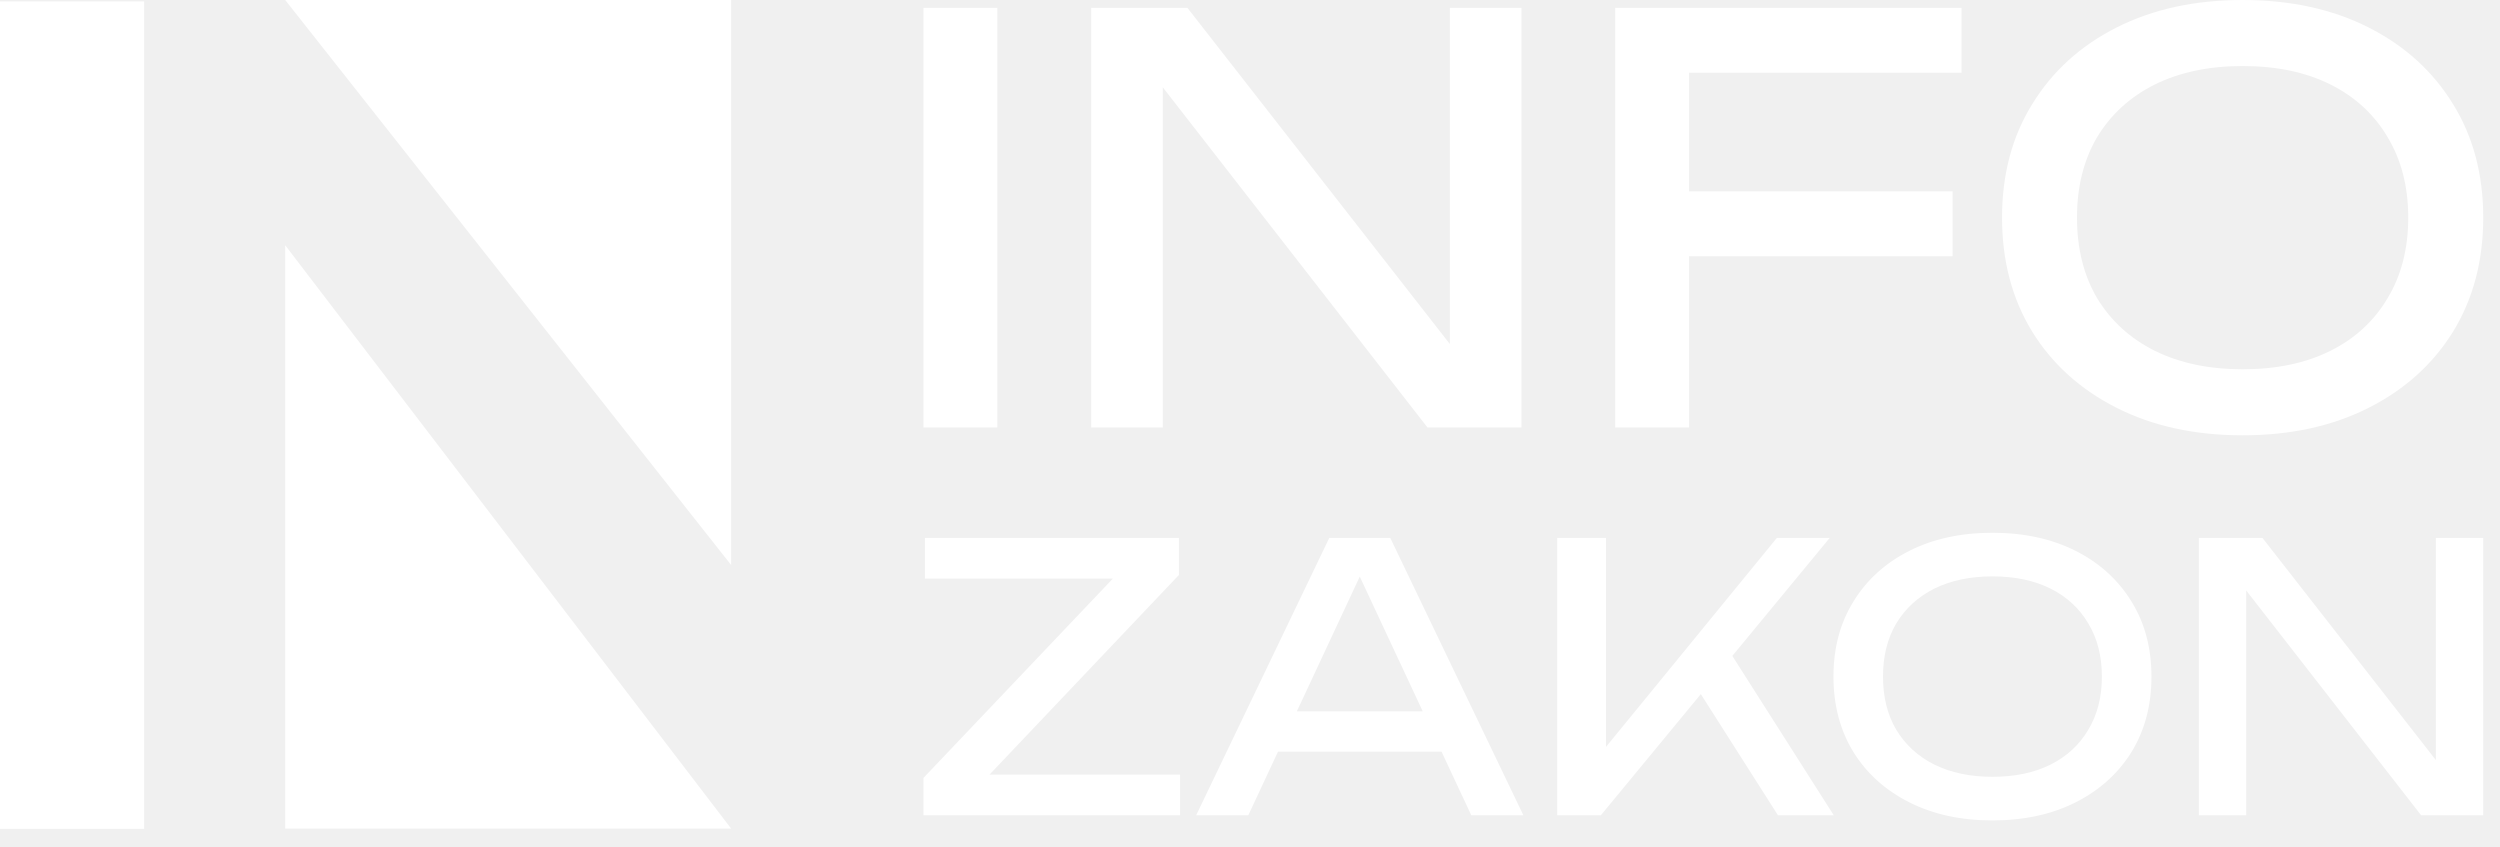
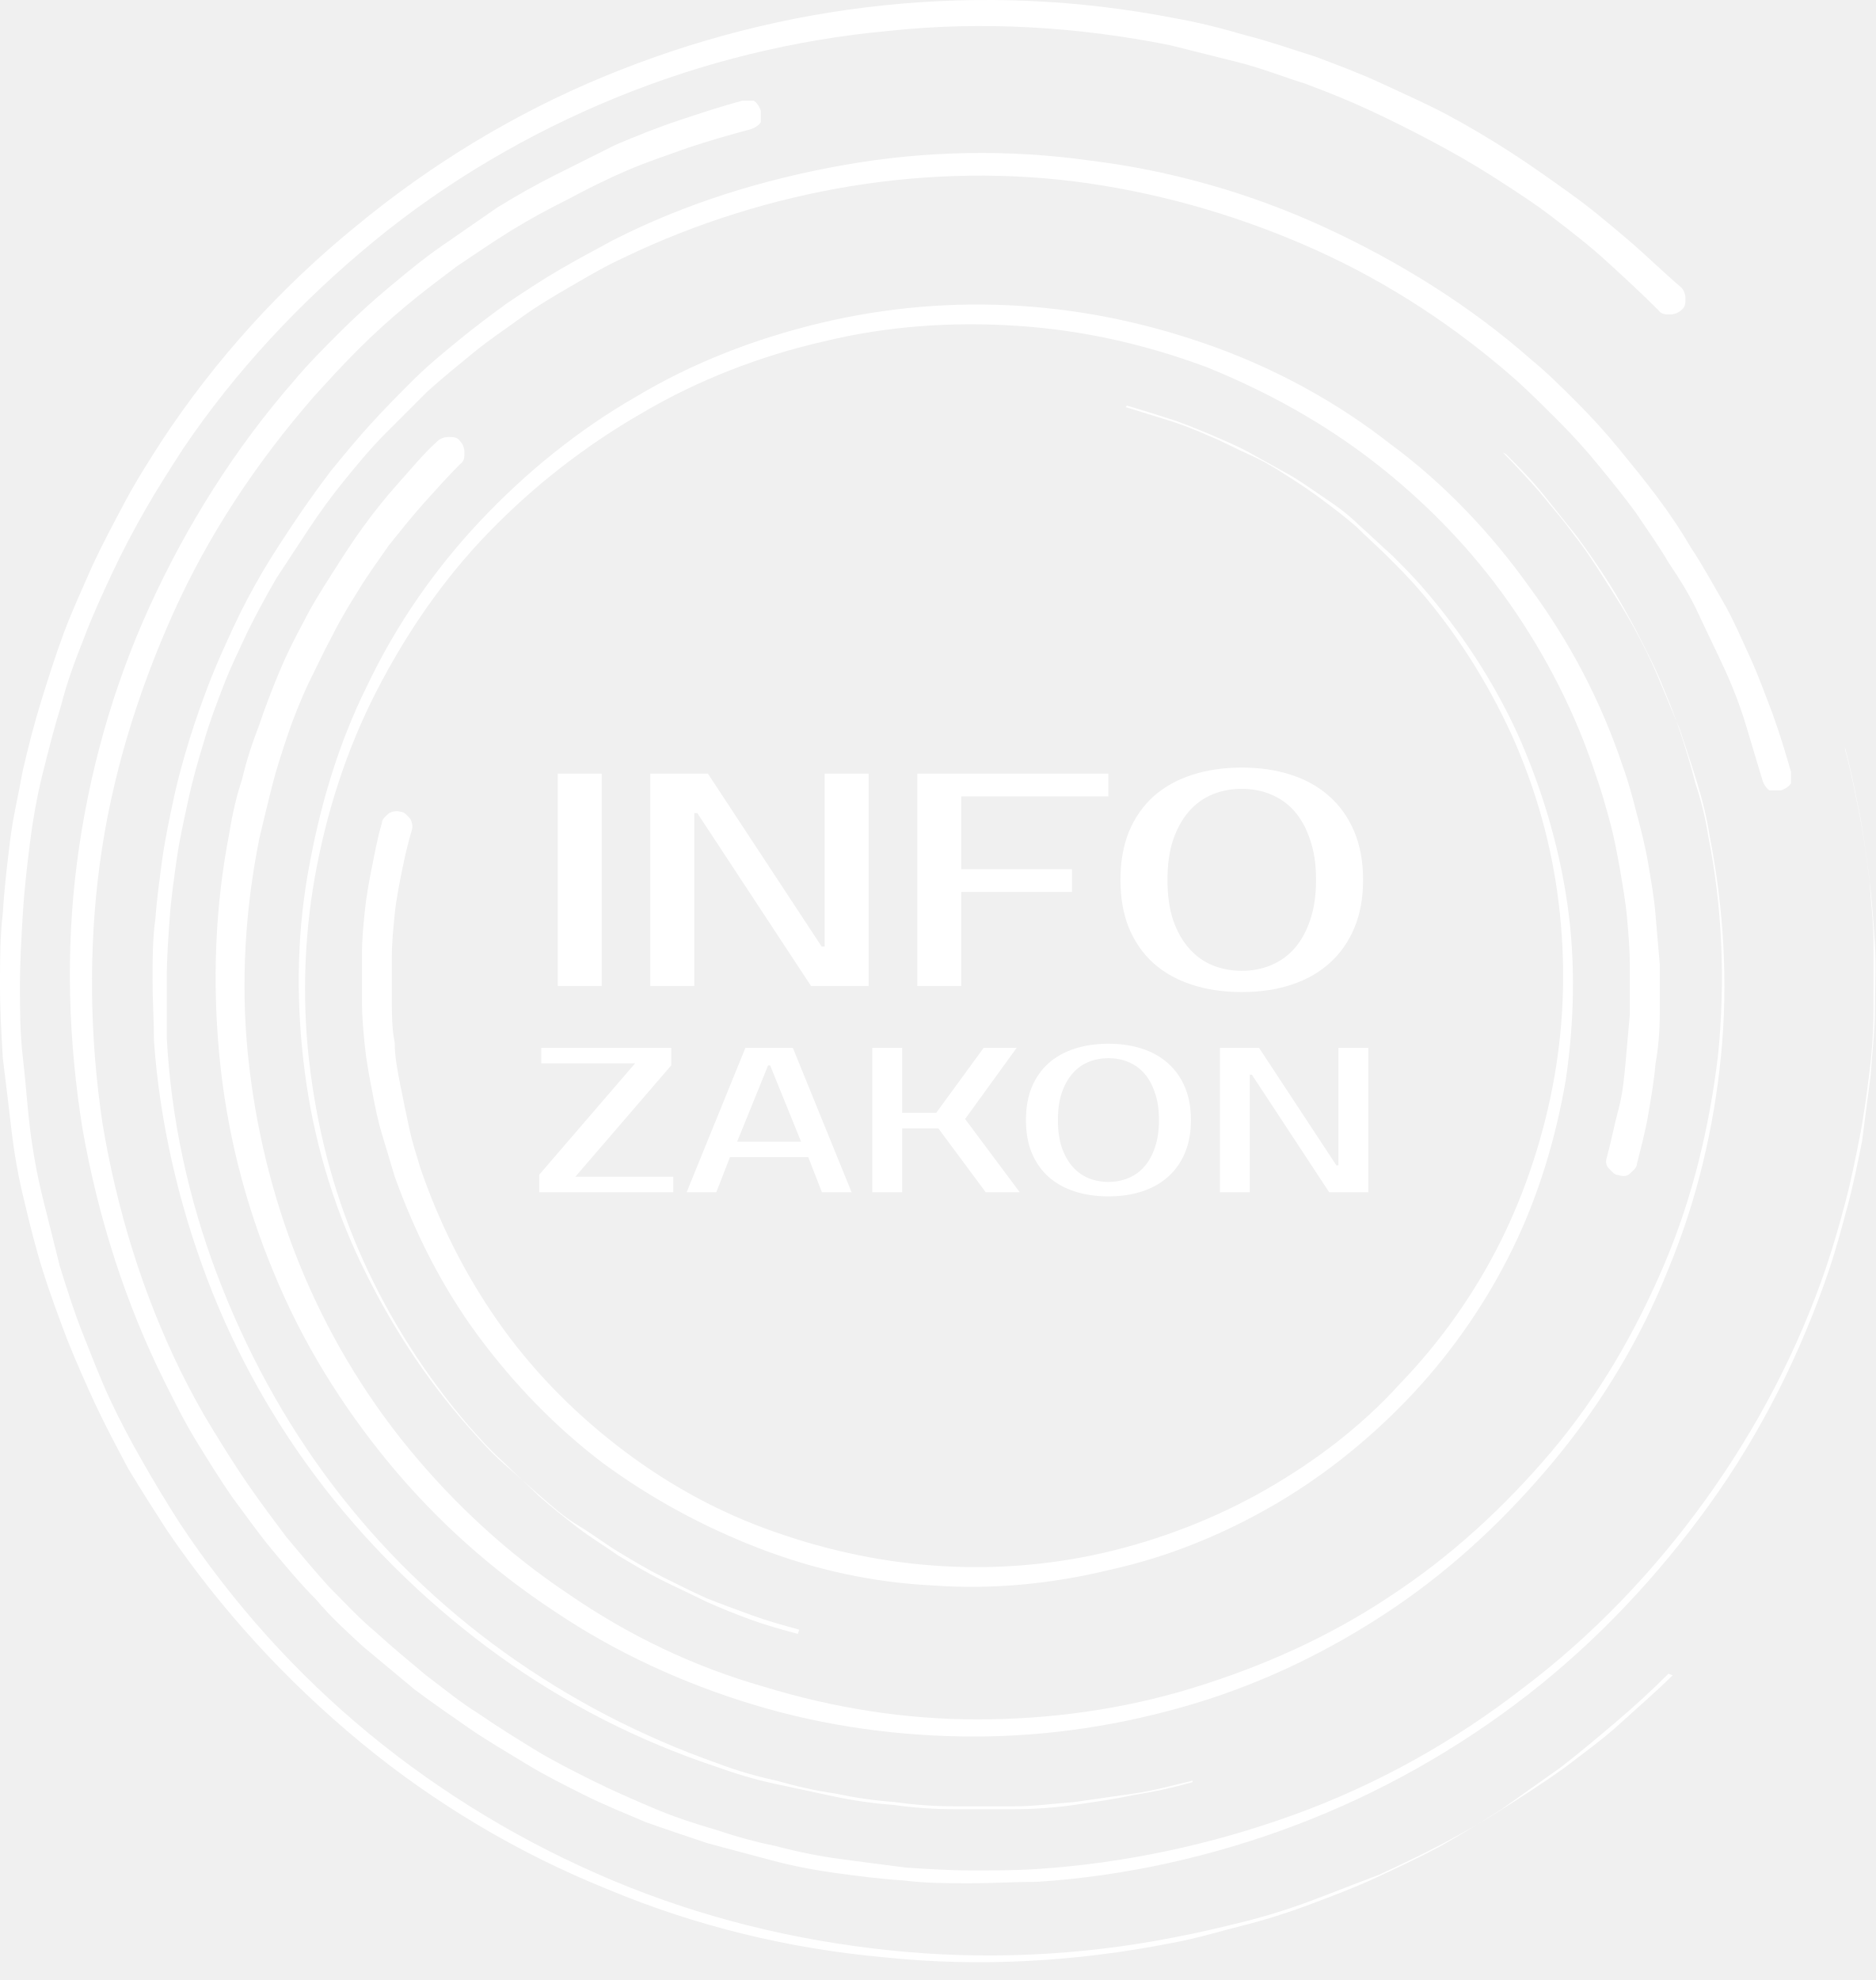
- <svg xmlns="http://www.w3.org/2000/svg" width="65" height="22" viewBox="0 0 65 22" fill="none">
-   <g clip-path="url(#clip0_677_1494)">
-     <path fill-rule="evenodd" clip-rule="evenodd" d="M3.748 21.55V0.036H0V21.55H3.748Z" fill="white" />
-     <path fill-rule="evenodd" clip-rule="evenodd" d="M7.415 6.376V21.544H19.01L7.415 6.376Z" fill="white" />
-     <path fill-rule="evenodd" clip-rule="evenodd" d="M7.415 0L19.01 14.691V0H7.415Z" fill="white" />
-   </g>
-   <path d="M24.01 21.197V20.226L29.336 14.621L30.153 15.044H24.048V13.986H30.653V14.948L25.317 20.572L24.615 20.139H30.682V21.197H24.01Z" fill="white" />
-   <path d="M32.802 19.543V18.495H37.839V19.543H32.802ZM36.147 13.986L39.608 21.197H38.253L35.109 14.467H35.599L32.456 21.197H31.1L34.561 13.986H36.147Z" fill="white" />
-   <path d="M40.487 21.197V13.986H41.756V20.13L41.372 19.889L46.198 13.986H47.572L41.622 21.197H40.487ZM43.919 17.572L44.813 16.697L47.678 21.197H46.227L43.919 17.572Z" fill="white" />
-   <path d="M51.804 21.331C50.983 21.331 50.262 21.174 49.641 20.86C49.019 20.546 48.535 20.11 48.189 19.553C47.843 18.989 47.67 18.335 47.67 17.591C47.67 16.848 47.843 16.198 48.189 15.64C48.535 15.076 49.019 14.637 49.641 14.323C50.262 14.009 50.983 13.852 51.804 13.852C52.624 13.852 53.345 14.009 53.967 14.323C54.589 14.637 55.072 15.076 55.419 15.64C55.765 16.198 55.938 16.848 55.938 17.591C55.938 18.335 55.765 18.989 55.419 19.553C55.072 20.11 54.589 20.546 53.967 20.86C53.345 21.174 52.624 21.331 51.804 21.331ZM51.804 20.197C52.387 20.197 52.89 20.091 53.313 19.88C53.736 19.668 54.063 19.367 54.294 18.976C54.531 18.585 54.649 18.123 54.649 17.591C54.649 17.059 54.531 16.598 54.294 16.207C54.063 15.816 53.736 15.515 53.313 15.303C52.89 15.092 52.387 14.986 51.804 14.986C51.227 14.986 50.724 15.092 50.294 15.303C49.871 15.515 49.541 15.816 49.304 16.207C49.073 16.598 48.958 17.059 48.958 17.591C48.958 18.123 49.073 18.585 49.304 18.976C49.541 19.367 49.871 19.668 50.294 19.88C50.724 20.091 51.227 20.197 51.804 20.197Z" fill="white" />
-   <path d="M63.852 20.428L63.333 20.485V13.986H64.564V21.197H62.949L57.892 14.698L58.401 14.64V21.197H57.17V13.986H58.824L63.852 20.428Z" fill="white" />
-   <path d="M24.01 0.204H25.93V11.114H24.01V0.204Z" fill="white" />
-   <path d="M38.481 9.95L37.696 10.037V0.204H39.558V11.114H37.114L29.462 1.28L30.233 1.193V11.114H28.371V0.204H30.873L38.481 9.95Z" fill="white" />
-   <path d="M42.926 4.975H50.767V6.663H42.926V4.975ZM50.999 0.204V1.891H42.867L43.915 0.8V11.114H41.995V0.204H50.999Z" fill="white" />
-   <path d="M58.308 11.318C57.067 11.318 55.976 11.08 55.035 10.605C54.095 10.13 53.362 9.47 52.839 8.626C52.315 7.773 52.053 6.784 52.053 5.659C52.053 4.534 52.315 3.549 52.839 2.706C53.362 1.852 54.095 1.188 55.035 0.713C55.976 0.238 57.067 0 58.308 0C59.55 0 60.641 0.238 61.581 0.713C62.522 1.188 63.254 1.852 63.778 2.706C64.302 3.549 64.564 4.534 64.564 5.659C64.564 6.784 64.302 7.773 63.778 8.626C63.254 9.47 62.522 10.13 61.581 10.605C60.641 11.08 59.55 11.318 58.308 11.318ZM58.308 9.601C59.191 9.601 59.952 9.441 60.592 9.121C61.232 8.801 61.727 8.345 62.076 7.754C62.435 7.162 62.614 6.464 62.614 5.659C62.614 4.854 62.435 4.156 62.076 3.564C61.727 2.972 61.232 2.517 60.592 2.197C59.952 1.877 59.191 1.717 58.308 1.717C57.435 1.717 56.674 1.877 56.025 2.197C55.384 2.517 54.885 2.972 54.526 3.564C54.177 4.156 54.002 4.854 54.002 5.659C54.002 6.464 54.177 7.162 54.526 7.754C54.885 8.345 55.384 8.801 56.025 9.121C56.674 9.441 57.435 9.601 58.308 9.601Z" fill="white" />
-   <defs>
-     <clipPath id="clip0_677_1494">
-       <rect width="19.01" height="21.55" fill="white" />
-     </clipPath>
-   </defs>
+ <svg xmlns="http://www.w3.org/2000/svg" width="72" height="76" viewBox="0 0 72 76" fill="none">
+   <path d="M64.046 64.247C63.39 64.903 62.733 65.505 62.023 66.107C61.312 66.708 60.6 67.31 59.889 67.857C59.124 68.404 58.413 68.896 57.647 69.443C56.881 69.935 56.061 70.428 55.295 70.865C54.475 71.303 53.654 71.686 52.834 72.068C52.014 72.451 51.139 72.779 50.263 73.108C49.388 73.436 48.513 73.709 47.638 73.928C46.763 74.147 45.888 74.42 44.958 74.584C41.348 75.295 37.629 75.514 33.965 75.131C30.3 74.803 26.691 73.928 23.299 72.506C19.909 71.139 16.681 69.224 13.838 66.873C10.993 64.521 8.477 61.786 6.399 58.723C5.907 57.957 5.415 57.192 4.922 56.371C4.485 55.551 4.047 54.73 3.664 53.91C3.282 53.09 2.899 52.215 2.571 51.394C2.242 50.519 1.914 49.644 1.641 48.769C1.367 47.894 1.149 47.019 0.93 46.089C0.711 45.214 0.547 44.284 0.438 43.354C0.328 42.424 0.219 41.495 0.109 40.62C0.055 39.69 0 38.76 0 37.83C0 36.9 -1.01875e-07 35.971 0.109 35.041C0.164 34.111 0.273 33.181 0.383 32.306C0.492 31.376 0.711 30.501 0.875 29.572C1.094 28.642 1.313 27.767 1.586 26.892C1.86 26.016 2.133 25.141 2.461 24.266C2.789 23.391 3.172 22.571 3.555 21.696C3.938 20.875 4.375 20.055 4.813 19.234C5.251 18.414 5.743 17.648 6.235 16.883C8.259 13.82 10.775 11.03 13.673 8.678C16.517 6.327 19.744 4.358 23.19 2.936C26.636 1.514 30.245 0.584 33.965 0.201C37.684 -0.182 41.403 -0.018 45.068 0.693C45.997 0.857 46.872 1.076 47.802 1.35C48.677 1.568 49.607 1.897 50.482 2.17C51.357 2.498 52.232 2.826 53.053 3.209C53.873 3.592 54.748 3.975 55.569 4.412C56.389 4.85 57.209 5.342 57.975 5.834C58.741 6.327 59.507 6.874 60.272 7.421C61.038 7.967 61.749 8.569 62.46 9.171C63.171 9.772 63.827 10.429 64.538 11.03C64.648 11.14 64.703 11.304 64.703 11.468C64.703 11.632 64.703 11.796 64.538 11.905C64.429 12.015 64.265 12.069 64.101 12.069C63.937 12.069 63.773 12.069 63.663 11.905C63.007 11.249 62.351 10.648 61.694 10.046C61.038 9.444 60.327 8.897 59.616 8.35C58.905 7.803 58.139 7.311 57.374 6.819C56.608 6.327 55.842 5.889 55.022 5.452C54.201 5.014 53.436 4.631 52.615 4.248C51.795 3.865 50.974 3.537 50.099 3.209C49.224 2.936 48.404 2.608 47.529 2.389C46.654 2.17 45.779 1.951 44.903 1.732C41.348 1.021 37.684 0.803 34.129 1.185C30.519 1.514 26.964 2.389 23.628 3.756C20.291 5.123 17.119 6.983 14.33 9.28C11.54 11.577 9.024 14.257 7.001 17.265C6.509 18.031 6.016 18.797 5.579 19.562C5.141 20.328 4.704 21.149 4.321 21.969C3.938 22.789 3.555 23.61 3.227 24.485C2.899 25.305 2.571 26.18 2.352 27.055C2.078 27.931 1.86 28.806 1.641 29.681C1.422 30.556 1.258 31.486 1.149 32.361C1.039 33.236 0.93 34.166 0.875 35.096C0.82 36.025 0.766 36.9 0.766 37.83C0.766 38.76 0.766 39.635 0.875 40.565C0.984 41.495 1.039 42.37 1.149 43.3C1.258 44.175 1.422 45.104 1.641 45.98C1.86 46.855 2.078 47.73 2.297 48.605C2.571 49.48 2.844 50.355 3.172 51.175C3.5 51.996 3.829 52.871 4.211 53.691C4.594 54.512 5.032 55.332 5.469 56.098C5.907 56.864 6.399 57.684 6.891 58.45C8.915 61.513 11.376 64.247 14.166 66.544C16.955 68.841 20.127 70.756 23.518 72.178C26.909 73.6 30.464 74.475 34.129 74.858C37.739 75.241 41.458 75.076 45.068 74.365C45.943 74.201 46.872 73.983 47.748 73.764C48.623 73.545 49.498 73.272 50.373 72.944C51.248 72.615 52.068 72.287 52.943 71.959C53.764 71.576 54.584 71.193 55.405 70.756C56.225 70.318 56.991 69.881 57.756 69.388C58.522 68.896 59.288 68.404 60.053 67.857C60.765 67.31 61.53 66.763 62.187 66.162C62.843 65.56 63.554 64.958 64.21 64.302L64.046 64.247Z" fill="#fff" />
+   <path d="M70.827 28.751C71.046 29.571 71.21 30.392 71.374 31.212C71.538 32.033 71.648 32.853 71.757 33.728C71.867 34.548 71.921 35.424 71.976 36.244C72.031 37.065 71.976 37.94 71.976 38.76C71.976 39.58 71.867 40.455 71.812 41.276C71.702 42.096 71.593 42.971 71.484 43.792C71.32 44.612 71.156 45.433 70.937 46.253C70.718 47.073 70.499 47.894 70.226 48.714C69.132 51.941 67.6 55.004 65.631 57.739C63.663 60.473 61.311 62.989 58.631 65.067C55.951 67.146 52.943 68.841 49.77 70.045C46.598 71.248 43.207 72.014 39.816 72.232C38.941 72.232 38.121 72.287 37.245 72.287C36.37 72.287 35.55 72.287 34.675 72.178C33.8 72.123 32.979 72.014 32.159 71.904C31.339 71.795 30.463 71.631 29.643 71.412C28.823 71.193 28.002 70.974 27.182 70.756C26.361 70.482 25.541 70.209 24.775 69.935C24.01 69.607 23.189 69.279 22.424 68.896C21.658 68.513 20.892 68.13 20.181 67.693C19.47 67.255 18.704 66.818 17.993 66.326C17.282 65.833 16.571 65.341 15.915 64.849C15.259 64.302 14.602 63.755 13.946 63.208C13.29 62.606 12.688 62.059 12.141 61.403C11.54 60.801 10.993 60.145 10.446 59.489C9.899 58.833 9.406 58.121 8.914 57.465C8.422 56.754 7.984 56.043 7.547 55.332C7.109 54.621 6.726 53.855 6.344 53.09C4.812 50.027 3.773 46.745 3.171 43.354C2.624 39.963 2.515 36.517 2.953 33.127C3.39 29.735 4.32 26.399 5.742 23.282C7.164 20.164 9.024 17.211 11.266 14.64C11.813 13.984 12.415 13.382 13.016 12.78C13.618 12.179 14.274 11.577 14.931 11.03C15.587 10.483 16.243 9.936 16.954 9.444C17.665 8.952 18.376 8.46 19.087 7.967C19.798 7.53 20.564 7.092 21.33 6.71C22.095 6.327 22.861 5.944 23.627 5.561C24.392 5.233 25.213 4.905 26.033 4.631C26.854 4.358 27.674 4.084 28.494 3.865C28.659 3.865 28.823 3.865 28.932 3.865C29.041 3.92 29.151 4.084 29.206 4.248C29.206 4.412 29.206 4.576 29.206 4.686C29.151 4.795 28.987 4.905 28.823 4.959C28.002 5.178 27.236 5.397 26.416 5.67C25.65 5.944 24.83 6.217 24.064 6.545C23.299 6.874 22.533 7.256 21.822 7.639C21.056 8.022 20.345 8.405 19.634 8.843C18.923 9.28 18.212 9.772 17.556 10.21C16.899 10.702 16.243 11.194 15.587 11.741C14.931 12.288 14.329 12.835 13.727 13.437C13.126 14.039 12.579 14.64 12.032 15.242C9.844 17.758 7.984 20.547 6.617 23.61C5.25 26.673 4.265 29.9 3.828 33.181C3.39 36.463 3.445 39.854 3.937 43.135C4.484 46.417 5.469 49.644 6.945 52.652C7.328 53.418 7.711 54.129 8.148 54.84C8.586 55.551 9.024 56.262 9.516 56.973C10.008 57.684 10.5 58.34 10.993 58.997C11.54 59.653 12.086 60.309 12.633 60.911C13.235 61.513 13.782 62.114 14.438 62.661C15.04 63.208 15.696 63.755 16.352 64.302C17.009 64.794 17.665 65.341 18.376 65.779C19.087 66.271 19.798 66.708 20.509 67.146C21.22 67.583 21.986 67.966 22.752 68.349C23.517 68.732 24.283 69.06 25.049 69.388C25.814 69.716 26.635 69.99 27.401 70.209C28.221 70.482 28.987 70.701 29.807 70.865C30.628 71.084 31.448 71.248 32.268 71.357C33.089 71.467 33.909 71.576 34.784 71.686C35.605 71.74 36.48 71.795 37.3 71.795C38.121 71.795 38.996 71.795 39.816 71.74C43.152 71.521 46.489 70.81 49.661 69.662C52.833 68.513 55.787 66.872 58.467 64.794C61.147 62.77 63.498 60.309 65.467 57.575C67.436 54.84 69.022 51.832 70.116 48.605C70.39 47.784 70.609 47.019 70.827 46.198C71.046 45.378 71.21 44.557 71.374 43.737C71.538 42.917 71.648 42.096 71.757 41.221C71.867 40.401 71.921 39.526 71.921 38.705C71.921 37.885 71.921 37.01 71.921 36.189C71.921 35.369 71.812 34.494 71.757 33.673C71.648 32.853 71.538 31.978 71.374 31.158C71.21 30.337 71.046 29.517 70.827 28.696V28.751Z" fill="#fff" />
+   <path d="M45.783 68.404C45.017 68.623 44.251 68.787 43.54 68.896C42.775 69.06 42.009 69.17 41.243 69.279C40.477 69.388 39.712 69.443 38.946 69.443C38.18 69.443 37.415 69.443 36.594 69.443C35.828 69.443 35.063 69.388 34.297 69.279C33.531 69.224 32.766 69.115 32 68.951C31.234 68.787 30.468 68.623 29.703 68.459C28.937 68.294 28.226 68.076 27.46 67.802C24.507 66.818 21.718 65.396 19.202 63.591C16.686 61.786 14.389 59.598 12.474 57.137C10.56 54.676 9.029 51.941 7.935 49.042C6.841 46.144 6.13 43.026 5.911 39.963C5.911 39.197 5.856 38.432 5.856 37.611C5.856 36.846 5.856 36.025 5.966 35.26C6.021 34.494 6.13 33.728 6.239 32.908C6.349 32.142 6.513 31.376 6.677 30.611C6.841 29.845 7.06 29.079 7.278 28.368C7.497 27.657 7.771 26.892 8.044 26.18C8.318 25.47 8.646 24.758 8.974 24.047C9.302 23.336 9.685 22.625 10.068 21.969C10.451 21.313 10.888 20.656 11.326 20C11.763 19.344 12.201 18.742 12.693 18.086C13.185 17.484 13.678 16.883 14.225 16.281C14.771 15.679 15.318 15.132 15.865 14.585C16.412 14.039 17.014 13.546 17.616 13.054C18.217 12.562 18.873 12.069 19.475 11.632C20.131 11.194 20.788 10.757 21.444 10.374C22.1 9.991 22.811 9.608 23.523 9.225C26.312 7.803 29.32 6.874 32.438 6.327C35.555 5.78 38.727 5.725 41.845 6.163C44.962 6.545 48.025 7.421 50.869 8.733C53.713 10.046 56.448 11.741 58.8 13.82C59.401 14.312 59.948 14.859 60.55 15.46C61.097 16.008 61.644 16.609 62.136 17.211C62.628 17.812 63.121 18.414 63.613 19.07C64.105 19.727 64.543 20.383 64.925 21.039C65.363 21.696 65.746 22.407 66.129 23.063C66.512 23.719 66.84 24.485 67.168 25.196C67.496 25.907 67.769 26.673 68.043 27.384C68.317 28.149 68.535 28.86 68.754 29.626C68.754 29.79 68.754 29.954 68.754 30.064C68.699 30.173 68.535 30.282 68.371 30.337C68.207 30.337 68.043 30.337 67.934 30.337C67.824 30.282 67.715 30.118 67.66 29.954C67.441 29.243 67.223 28.478 67.004 27.767C66.785 27.056 66.512 26.345 66.183 25.634C65.855 24.922 65.527 24.266 65.199 23.555C64.871 22.844 64.488 22.242 64.05 21.586C63.667 20.93 63.23 20.328 62.792 19.672C62.355 19.07 61.863 18.469 61.37 17.867C60.878 17.265 60.386 16.718 59.839 16.172C59.292 15.625 58.745 15.078 58.198 14.585C55.901 12.562 53.33 10.866 50.541 9.608C47.752 8.35 44.798 7.475 41.79 7.038C38.782 6.6 35.664 6.655 32.656 7.147C29.648 7.639 26.695 8.569 23.96 9.882C23.249 10.21 22.593 10.593 21.936 10.976C21.28 11.358 20.624 11.741 20.022 12.179C19.42 12.617 18.764 13.054 18.163 13.546C17.561 14.039 16.959 14.531 16.412 15.023C15.865 15.57 15.318 16.117 14.771 16.664C14.225 17.211 13.732 17.812 13.24 18.414C12.748 19.016 12.31 19.617 11.873 20.274C11.435 20.93 11.052 21.532 10.615 22.188C10.232 22.844 9.849 23.555 9.521 24.212C9.193 24.922 8.865 25.579 8.591 26.29C8.318 27.001 8.044 27.712 7.825 28.478C7.607 29.189 7.388 29.954 7.224 30.72C7.06 31.486 6.896 32.197 6.786 32.962C6.677 33.728 6.567 34.494 6.513 35.26C6.458 36.025 6.403 36.791 6.403 37.557C6.403 38.322 6.403 39.088 6.403 39.854C6.567 42.917 7.224 45.98 8.318 48.878C9.412 51.777 10.888 54.512 12.748 56.973C14.607 59.434 16.85 61.622 19.366 63.427C21.882 65.232 24.616 66.654 27.57 67.693C28.281 67.966 29.047 68.185 29.812 68.349C30.578 68.568 31.289 68.732 32.055 68.841C32.82 69.005 33.586 69.115 34.352 69.17C35.117 69.279 35.883 69.334 36.649 69.334C37.415 69.334 38.18 69.334 38.946 69.334C39.712 69.334 40.477 69.224 41.243 69.17C42.009 69.06 42.775 68.951 43.54 68.841C44.306 68.732 45.072 68.513 45.783 68.349V68.404Z" fill="#fff" />
+   <path d="M57.7 17.375C58.193 17.867 58.685 18.414 59.122 18.906C59.56 19.453 60.052 20 60.435 20.547C60.873 21.094 61.255 21.696 61.638 22.297C62.021 22.899 62.404 23.5 62.732 24.102C63.06 24.704 63.389 25.36 63.662 26.016C63.935 26.673 64.209 27.329 64.482 27.985C64.701 28.642 64.92 29.298 65.139 30.009C65.357 30.72 65.522 31.376 65.631 32.087C66.178 34.877 66.342 37.721 66.069 40.51C65.795 43.3 65.139 46.089 64.045 48.714C63.006 51.34 61.529 53.801 59.724 55.989C57.919 58.176 55.841 60.145 53.489 61.731C51.137 63.317 48.566 64.575 45.832 65.396C43.097 66.216 40.253 66.654 37.409 66.654C34.565 66.654 31.721 66.271 28.986 65.45C26.252 64.63 23.626 63.427 21.274 61.841C18.868 60.255 16.735 58.34 14.93 56.153C13.125 53.965 11.594 51.504 10.5 48.824C9.406 46.198 8.695 43.409 8.421 40.51C8.148 37.666 8.257 34.767 8.804 31.978C8.914 31.267 9.078 30.556 9.297 29.9C9.461 29.189 9.679 28.532 9.953 27.821C10.172 27.165 10.445 26.454 10.719 25.798C10.992 25.141 11.32 24.485 11.648 23.883C11.976 23.227 12.359 22.625 12.742 22.024C13.125 21.422 13.508 20.82 13.945 20.219C14.383 19.617 14.821 19.07 15.313 18.523C15.805 17.976 16.243 17.43 16.79 16.937C16.899 16.828 17.063 16.773 17.227 16.773C17.391 16.773 17.555 16.773 17.665 16.937C17.774 17.047 17.829 17.211 17.829 17.375C17.829 17.539 17.829 17.703 17.665 17.812C17.172 18.305 16.735 18.797 16.243 19.344C15.805 19.836 15.367 20.383 14.93 20.93C14.547 21.477 14.11 22.078 13.781 22.625C13.399 23.227 13.07 23.774 12.742 24.43C12.414 25.032 12.141 25.634 11.812 26.29C11.539 26.892 11.265 27.548 11.047 28.204C10.828 28.86 10.609 29.517 10.445 30.173C10.281 30.829 10.117 31.486 9.953 32.197C9.406 34.931 9.242 37.721 9.515 40.456C9.789 43.19 10.445 45.925 11.484 48.495C12.524 51.066 13.945 53.472 15.696 55.606C17.446 57.739 19.524 59.653 21.821 61.184C24.119 62.77 26.634 63.974 29.314 64.739C31.994 65.56 34.729 65.997 37.518 65.997C40.308 65.997 43.097 65.615 45.777 64.794C48.457 63.974 51.028 62.825 53.325 61.294C55.677 59.762 57.755 57.848 59.56 55.715C61.365 53.582 62.787 51.121 63.881 48.55C64.975 45.98 65.631 43.245 65.959 40.456C66.233 37.666 66.123 34.822 65.576 32.087C65.467 31.376 65.303 30.72 65.084 30.064C64.92 29.407 64.701 28.696 64.482 28.04C64.264 27.384 63.99 26.727 63.717 26.071C63.443 25.415 63.115 24.813 62.787 24.157C62.459 23.555 62.13 22.953 61.748 22.352C61.365 21.75 60.982 21.203 60.544 20.602C60.107 20.055 59.669 19.508 59.232 18.961C58.794 18.414 58.302 17.922 57.81 17.43L57.7 17.375Z" fill="#fff" />
+   <path d="M30.681 62.552C30.08 62.388 29.478 62.224 28.876 62.005C28.275 61.786 27.673 61.567 27.126 61.348C26.525 61.075 25.978 60.801 25.431 60.528C24.884 60.255 24.337 59.926 23.79 59.598C23.243 59.27 22.751 58.887 22.204 58.559C21.657 58.231 21.165 57.793 20.727 57.41C20.235 56.973 19.797 56.59 19.305 56.153C18.813 55.715 18.43 55.277 17.992 54.785C16.297 52.871 14.93 50.738 13.836 48.441C12.742 46.144 12.031 43.682 11.703 41.166C11.374 38.651 11.374 36.08 11.812 33.564C12.25 31.048 12.961 28.587 14.109 26.29C15.203 23.993 16.68 21.86 18.43 20C20.18 18.14 22.204 16.5 24.392 15.242C26.579 13.929 28.986 12.999 31.502 12.398C34.018 11.796 36.588 11.577 39.159 11.741C41.729 11.905 44.245 12.452 46.652 13.328C49.058 14.203 51.355 15.46 53.379 17.047C55.458 18.578 57.262 20.492 58.739 22.571C60.271 24.649 61.474 26.946 62.294 29.407C62.513 30.009 62.677 30.611 62.841 31.267C63.005 31.869 63.169 32.525 63.279 33.181C63.388 33.838 63.498 34.439 63.552 35.096C63.607 35.752 63.662 36.408 63.716 37.01C63.716 37.666 63.716 38.322 63.716 38.924C63.716 39.58 63.662 40.237 63.552 40.838C63.498 41.495 63.388 42.096 63.279 42.753C63.169 43.409 63.005 44.011 62.841 44.667C62.841 44.831 62.677 44.94 62.568 45.05C62.458 45.159 62.294 45.159 62.13 45.104C61.966 45.104 61.857 44.94 61.747 44.831C61.638 44.722 61.638 44.557 61.693 44.393C61.857 43.792 61.966 43.19 62.13 42.589C62.294 41.987 62.349 41.385 62.404 40.784C62.458 40.182 62.513 39.526 62.568 38.924C62.568 38.322 62.568 37.666 62.568 37.065C62.568 36.463 62.513 35.806 62.458 35.205C62.404 34.603 62.294 34.002 62.185 33.345C62.075 32.744 61.966 32.142 61.802 31.54C61.638 30.939 61.474 30.337 61.255 29.735C60.489 27.384 59.341 25.141 57.919 23.118C56.497 21.094 54.746 19.289 52.778 17.758C50.809 16.226 48.621 15.023 46.324 14.093C43.972 13.218 41.565 12.671 39.05 12.507C36.588 12.343 34.072 12.507 31.611 13.109C29.205 13.656 26.798 14.585 24.665 15.843C22.477 17.101 20.508 18.633 18.758 20.438C17.008 22.242 15.586 24.321 14.437 26.563C13.289 28.806 12.523 31.212 12.085 33.673C11.648 36.135 11.593 38.705 11.921 41.166C12.25 43.682 12.906 46.089 13.945 48.386C14.984 50.683 16.352 52.816 17.992 54.73C18.43 55.223 18.813 55.66 19.305 56.098C19.743 56.535 20.235 56.973 20.672 57.41C21.165 57.848 21.657 58.231 22.149 58.614C22.641 58.997 23.188 59.325 23.735 59.708C24.282 60.036 24.829 60.364 25.376 60.637C25.923 60.911 26.525 61.184 27.072 61.458C27.673 61.731 28.22 61.95 28.822 62.169C29.423 62.388 30.025 62.552 30.627 62.716L30.681 62.552Z" fill="#fff" />
+   <path d="M43.264 15.57C43.811 15.734 44.358 15.898 44.85 16.062C45.397 16.226 45.889 16.445 46.436 16.664C46.928 16.883 47.475 17.101 47.968 17.375C48.46 17.648 48.952 17.922 49.444 18.195C49.937 18.469 50.374 18.797 50.866 19.125C51.359 19.453 51.796 19.781 52.179 20.164C52.617 20.547 52.999 20.93 53.437 21.313C53.82 21.696 54.257 22.133 54.586 22.516C56.062 24.212 57.32 26.126 58.25 28.149C59.18 30.228 59.836 32.416 60.164 34.658C60.492 36.901 60.438 39.198 60.11 41.44C59.727 43.682 59.071 45.87 58.086 47.894C57.102 49.918 55.789 51.832 54.257 53.473C52.726 55.114 50.921 56.59 48.952 57.739C46.983 58.887 44.85 59.762 42.608 60.255C40.365 60.802 38.068 61.02 35.826 60.856C33.529 60.747 31.286 60.255 29.153 59.434C27.02 58.614 24.996 57.52 23.137 56.153C21.332 54.785 19.691 53.09 18.324 51.23C16.956 49.371 15.917 47.292 15.152 45.159C14.987 44.612 14.823 44.065 14.659 43.518C14.495 42.971 14.386 42.425 14.276 41.823C14.167 41.276 14.058 40.674 14.003 40.127C13.948 39.581 13.894 38.979 13.894 38.432C13.894 37.83 13.894 37.283 13.894 36.682C13.894 36.08 13.948 35.533 14.003 34.986C14.058 34.439 14.167 33.838 14.276 33.291C14.386 32.744 14.495 32.142 14.659 31.595C14.659 31.431 14.823 31.322 14.933 31.212C15.042 31.158 15.206 31.103 15.37 31.158C15.534 31.158 15.644 31.322 15.753 31.431C15.808 31.541 15.863 31.705 15.808 31.869C15.644 32.416 15.534 32.908 15.425 33.455C15.316 34.002 15.206 34.549 15.152 35.096C15.097 35.643 15.042 36.19 15.042 36.736C15.042 37.283 15.042 37.83 15.042 38.377C15.042 38.924 15.042 39.471 15.152 40.018C15.152 40.565 15.261 41.112 15.37 41.659C15.48 42.206 15.589 42.753 15.698 43.245C15.808 43.792 15.972 44.284 16.136 44.831C16.847 46.909 17.831 48.878 19.089 50.683C20.347 52.488 21.879 54.074 23.629 55.442C25.379 56.809 27.294 57.903 29.372 58.669C31.45 59.434 33.583 59.926 35.826 60.091C38.013 60.255 40.256 60.091 42.389 59.598C44.522 59.106 46.655 58.286 48.569 57.192C50.484 56.098 52.288 54.731 53.765 53.09C55.297 51.504 56.609 49.644 57.594 47.675C58.578 45.706 59.289 43.518 59.672 41.331C60.055 39.143 60.11 36.901 59.836 34.658C59.563 32.416 58.961 30.283 58.031 28.204C57.102 26.181 55.898 24.266 54.422 22.571C54.039 22.133 53.656 21.75 53.273 21.367C52.89 20.985 52.453 20.602 52.07 20.219C51.632 19.836 51.195 19.508 50.757 19.18C50.319 18.852 49.827 18.523 49.39 18.25C48.898 17.922 48.405 17.648 47.913 17.43C47.421 17.211 46.928 16.937 46.382 16.719C45.889 16.5 45.342 16.281 44.795 16.117C44.248 15.953 43.756 15.789 43.209 15.625L43.264 15.57Z" fill="#fff" />
+   <path d="M23.1 37.846H21.412V29.696H23.1V37.846Z" fill="#fff" />
+   <path d="M33.347 29.696V37.846H31.135L26.769 31.21H26.652V37.846H24.964V29.696H27.176L31.542 36.332H31.659V29.696H33.347Z" fill="#fff" />
+   <path d="M36.902 30.569V33.364H41.151V34.237H36.902V37.846H35.214V29.696H42.548V30.569H36.902Z" fill="#fff" />
+   <path d="M47.67 30.278C47.274 30.278 46.902 30.348 46.552 30.488C46.211 30.628 45.912 30.841 45.656 31.128C45.4 31.415 45.194 31.78 45.039 32.223C44.891 32.657 44.818 33.173 44.818 33.771C44.818 34.369 44.891 34.889 45.039 35.331C45.194 35.766 45.4 36.127 45.656 36.414C45.912 36.701 46.211 36.914 46.552 37.054C46.902 37.194 47.274 37.264 47.67 37.264C48.066 37.264 48.435 37.194 48.776 37.054C49.125 36.914 49.428 36.701 49.684 36.414C49.94 36.127 50.142 35.766 50.29 35.331C50.445 34.889 50.522 34.369 50.522 33.771C50.522 33.173 50.445 32.657 50.29 32.223C50.142 31.78 49.94 31.415 49.684 31.128C49.428 30.841 49.125 30.628 48.776 30.488C48.435 30.348 48.066 30.278 47.67 30.278ZM47.67 29.463C48.369 29.463 49.001 29.556 49.568 29.743C50.142 29.929 50.631 30.205 51.035 30.569C51.446 30.934 51.764 31.384 51.989 31.92C52.215 32.456 52.327 33.072 52.327 33.771C52.327 34.47 52.215 35.087 51.989 35.622C51.764 36.158 51.446 36.608 51.035 36.973C50.631 37.337 50.142 37.613 49.568 37.799C49.001 37.986 48.369 38.079 47.67 38.079C46.971 38.079 46.335 37.986 45.761 37.799C45.186 37.613 44.694 37.337 44.282 36.973C43.879 36.608 43.564 36.158 43.339 35.622C43.122 35.087 43.013 34.47 43.013 33.771C43.013 33.072 43.122 32.456 43.339 31.92C43.564 31.384 43.879 30.934 44.282 30.569C44.694 30.205 45.186 29.929 45.761 29.743C46.335 29.556 46.971 29.463 47.67 29.463Z" fill="#fff" />
+   <path d="M25.767 40.894L22.086 45.169H25.846V45.763H20.7V45.09L24.381 40.815H20.779V40.221H25.767V40.894Z" fill="#fff" />
+   <path d="M28.298 43.823H30.752L29.565 40.894H29.486L28.298 43.823ZM30.436 40.221L32.692 45.763H31.552L31.029 44.417H28.021L27.499 45.763H26.359L28.615 40.221H30.436Z" fill="#fff" />
+   <path d="M37.049 42.952L39.147 45.763H37.84L36.02 43.309H34.634V45.763H33.486V40.221H34.634V42.715H35.94L37.761 40.221H39.028L37.049 42.952Z" fill="#fff" />
+   <path d="M42.552 40.617C42.283 40.617 42.029 40.664 41.792 40.759C41.56 40.854 41.356 40.999 41.182 41.195C41.008 41.39 40.868 41.638 40.763 41.939C40.662 42.234 40.612 42.585 40.612 42.992C40.612 43.398 40.662 43.752 40.763 44.053C40.868 44.348 41.008 44.594 41.182 44.789C41.356 44.984 41.56 45.129 41.792 45.224C42.029 45.319 42.283 45.367 42.552 45.367C42.821 45.367 43.072 45.319 43.304 45.224C43.541 45.129 43.747 44.984 43.922 44.789C44.096 44.594 44.233 44.348 44.333 44.053C44.439 43.752 44.492 43.398 44.492 42.992C44.492 42.585 44.439 42.234 44.333 41.939C44.233 41.638 44.096 41.39 43.922 41.195C43.747 40.999 43.541 40.854 43.304 40.759C43.072 40.664 42.821 40.617 42.552 40.617ZM42.552 40.063C43.027 40.063 43.457 40.126 43.842 40.253C44.233 40.379 44.565 40.567 44.84 40.815C45.12 41.063 45.336 41.369 45.489 41.733C45.642 42.097 45.719 42.517 45.719 42.992C45.719 43.467 45.642 43.886 45.489 44.251C45.336 44.615 45.12 44.921 44.84 45.169C44.565 45.417 44.233 45.604 43.842 45.731C43.457 45.858 43.027 45.921 42.552 45.921C42.077 45.921 41.644 45.858 41.254 45.731C40.863 45.604 40.528 45.417 40.248 45.169C39.974 44.921 39.76 44.615 39.607 44.251C39.459 43.886 39.385 43.467 39.385 42.992C39.385 42.517 39.459 42.097 39.607 41.733C39.76 41.369 39.974 41.063 40.248 40.815C40.528 40.567 40.863 40.379 41.254 40.253C41.644 40.126 42.077 40.063 42.552 40.063Z" fill="#fff" />
+   <path d="M52.53 40.221V45.763H51.026L48.057 41.25H47.978V45.763H46.83V40.221H48.334L51.303 44.733H51.382V40.221H52.53Z" fill="#fff" />
</svg>
